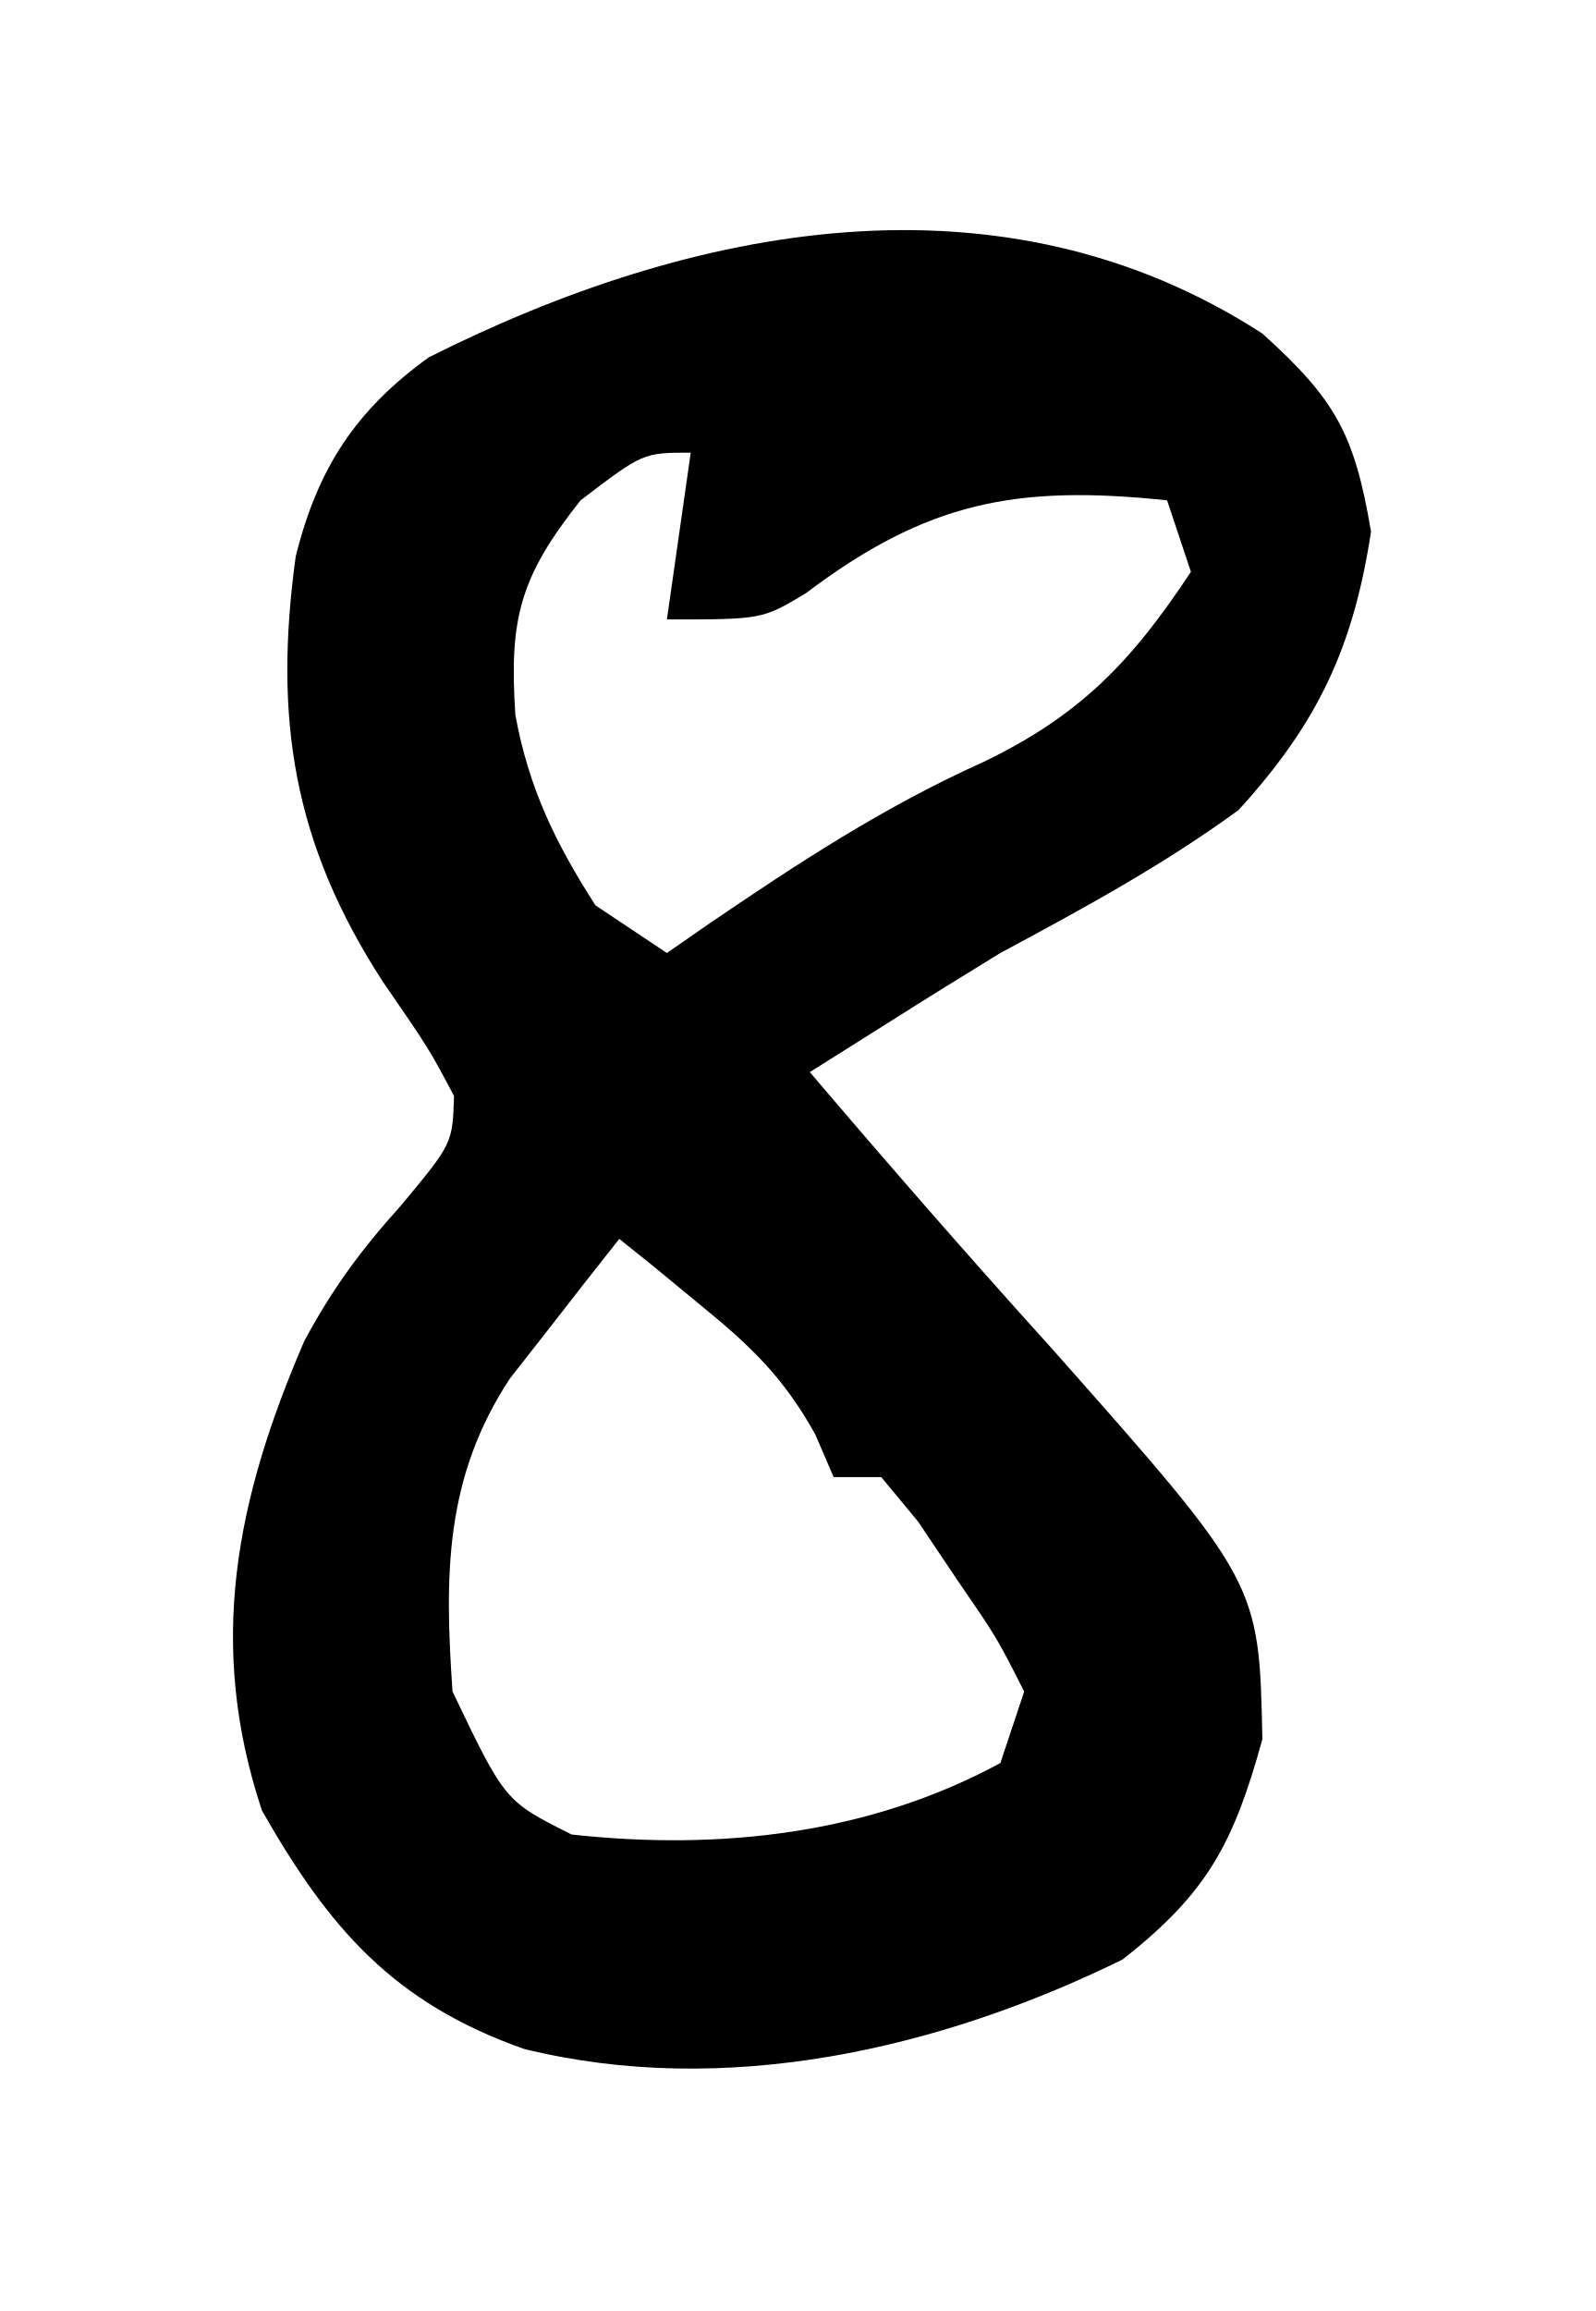
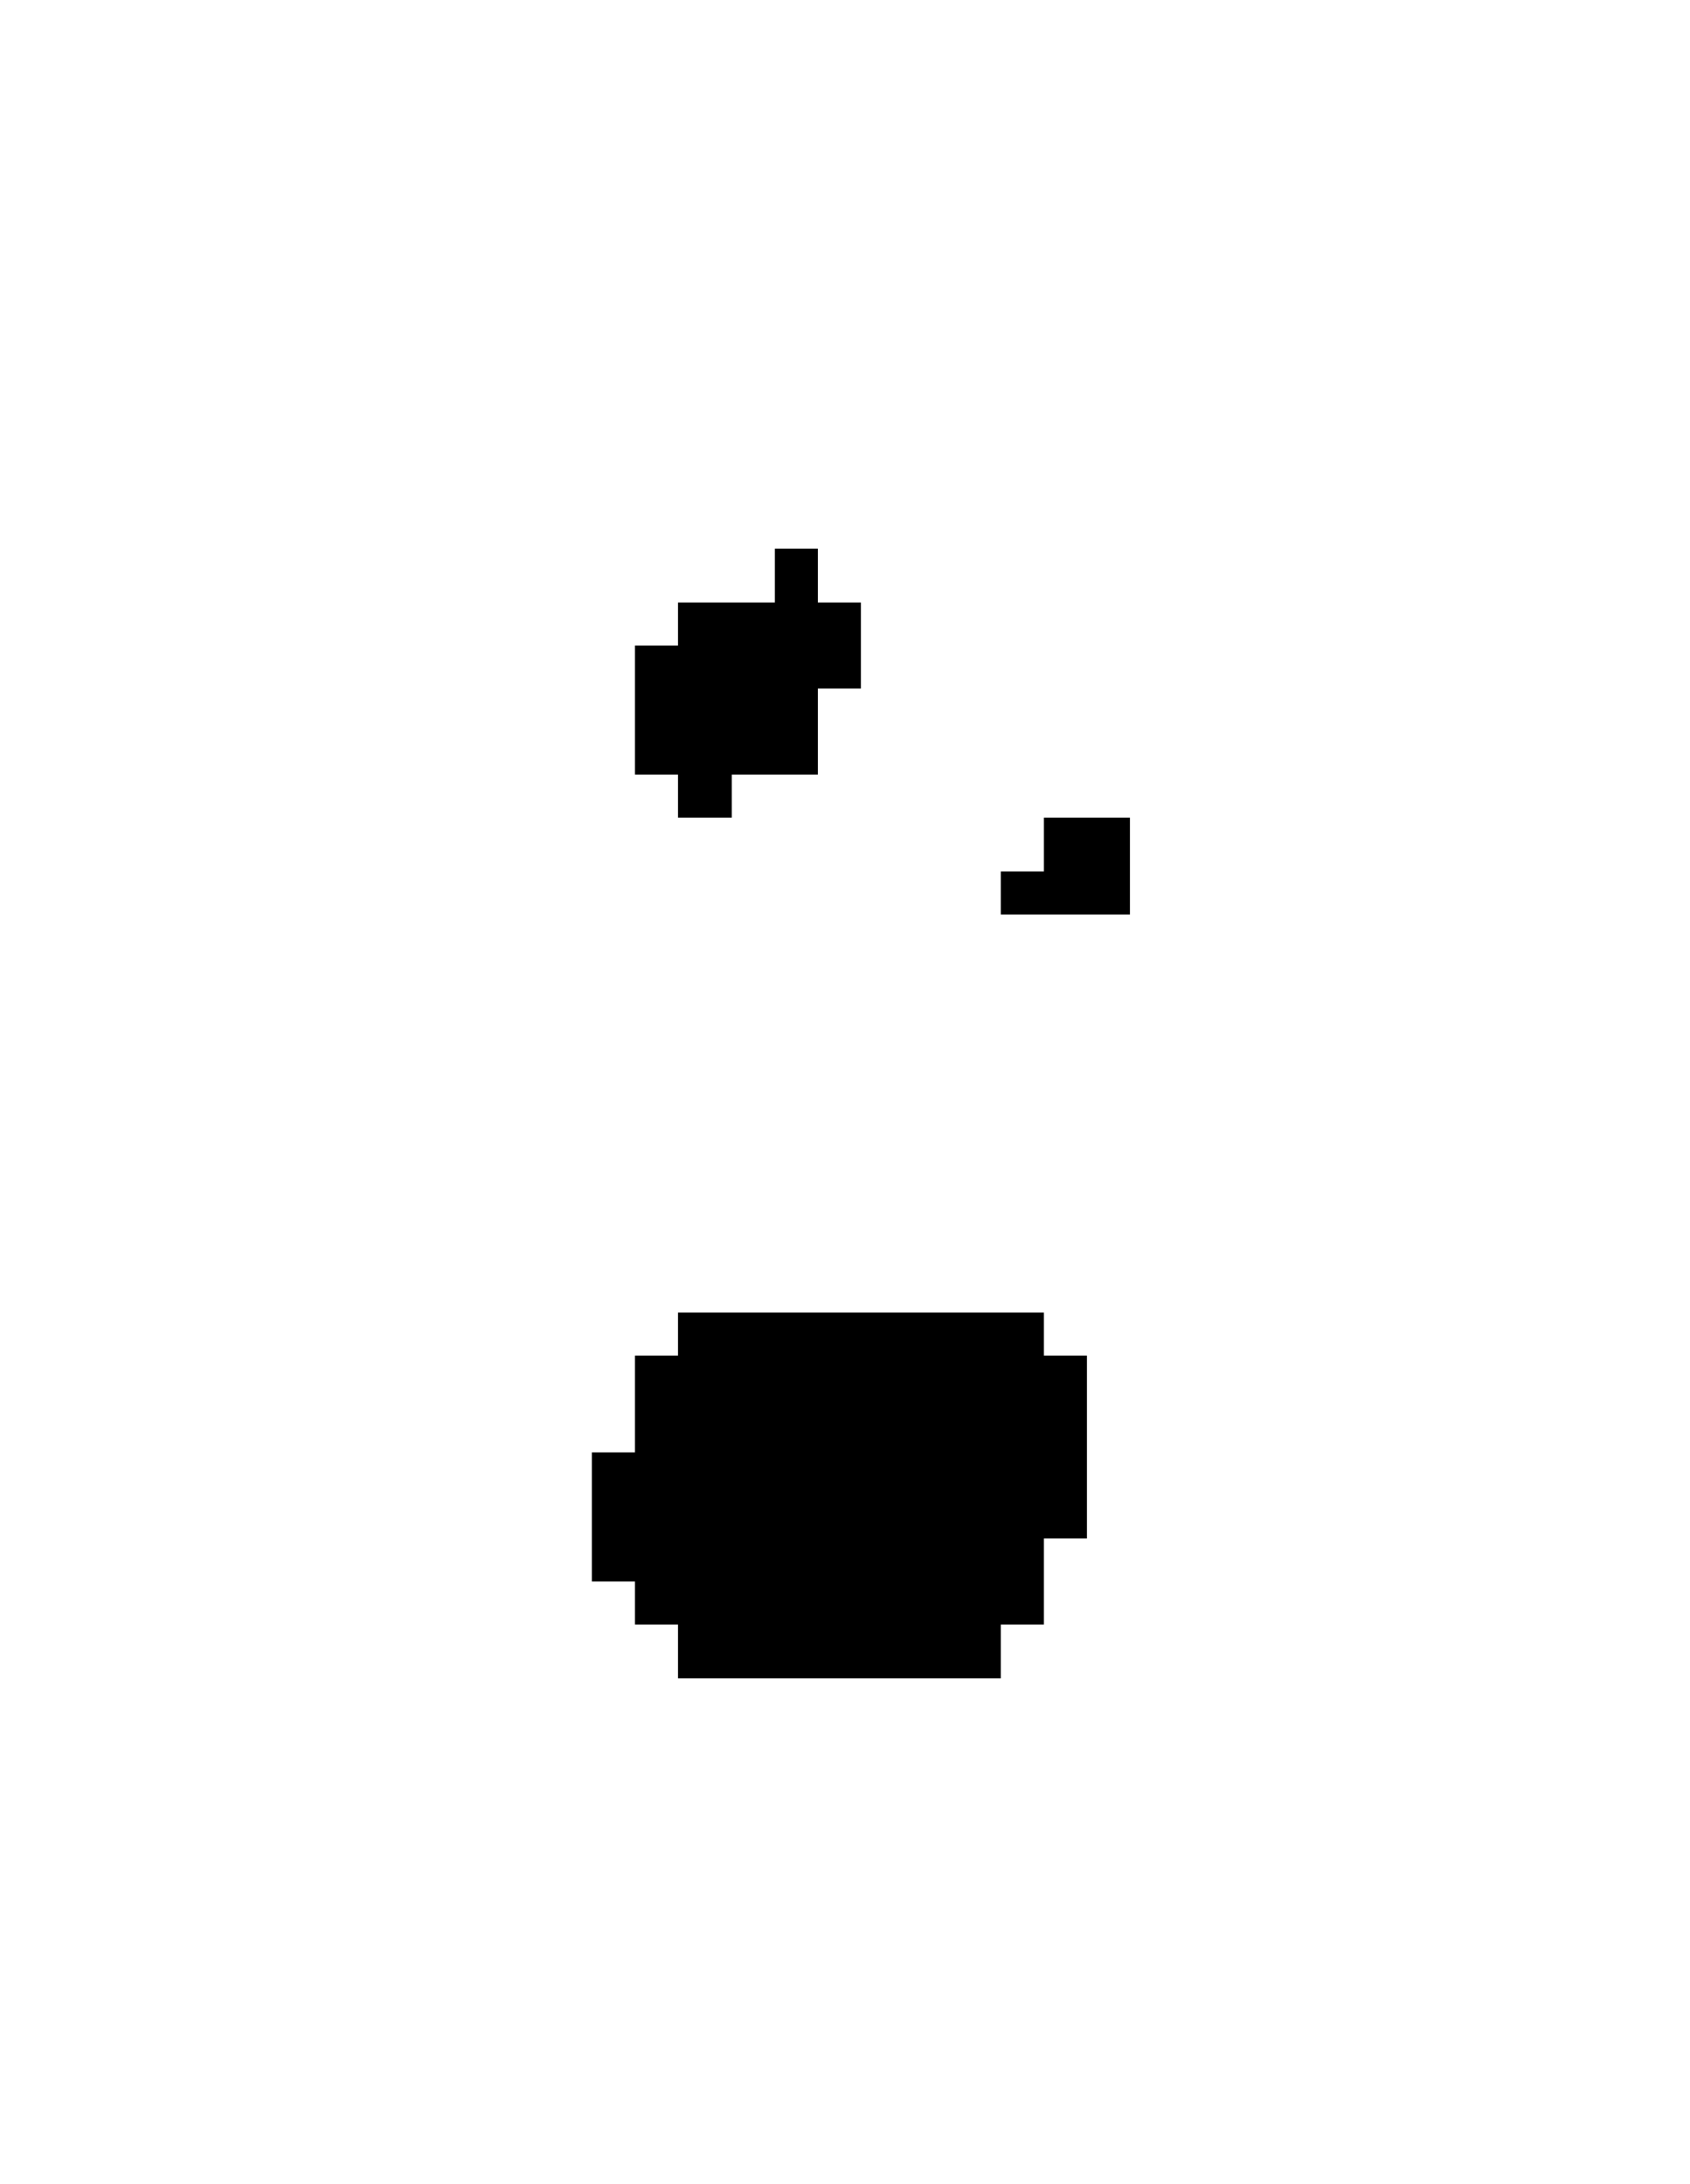
- <svg xmlns="http://www.w3.org/2000/svg" version="1.1" width="67" height="97">
-   <path d="M0 0 C3.084 2.783 3.868 4.223 4.562 8.312 C3.819 13.184 2.324 16.356 -1 20 C-4.174 22.319 -7.542 24.143 -11 26 C-12.549 26.946 -14.092 27.903 -15.625 28.875 C-16.739 29.576 -17.852 30.278 -19 31 C-15.676 34.905 -12.316 38.76 -8.875 42.562 C-0.134 52.423 -0.134 52.423 0 59 C-1.203 63.359 -2.299 65.452 -5.875 68.25 C-13.609 72.043 -22.581 74.068 -31 72 C-36.491 70.062 -39.189 66.928 -42 62 C-44.329 55.013 -43.09 48.937 -40.227 42.293 C-39.06 40.112 -37.837 38.455 -36.188 36.625 C-34 34 -34 34 -33.938 32 C-35 30 -35 30 -36.938 27.188 C-40.708 21.36 -41.511 16.139 -40.586 9.363 C-39.664 5.645 -38.054 3.204 -35 1 C-23.935 -4.568 -10.979 -7.103 0 0 Z M-28.625 7 C-31.163 10.206 -31.632 11.94 -31.363 16.004 C-30.805 19.07 -29.676 21.392 -28 24 C-27.01 24.66 -26.02 25.32 -25 26 C-24.443 25.613 -23.886 25.227 -23.312 24.828 C-19.55 22.261 -15.909 19.873 -11.75 18 C-7.665 16.043 -5.495 13.782 -3 10 C-3.33 9.01 -3.66 8.02 -4 7 C-10.324 6.341 -14.064 7.048 -19.176 10.906 C-21 12 -21 12 -25 12 C-24.67 9.69 -24.34 7.38 -24 5 C-26 5 -26 5 -28.625 7 Z M-27 38 C-27.987 39.244 -28.964 40.495 -29.938 41.75 C-30.483 42.446 -31.028 43.142 -31.59 43.859 C-34.327 48.014 -34.344 52.098 -34 57 C-31.8 61.6 -31.8 61.6 -29 63 C-22.818 63.68 -16.529 62.999 -11 60 C-10.67 59.01 -10.34 58.02 -10 57 C-11.145 54.738 -11.145 54.738 -12.812 52.312 C-13.355 51.504 -13.898 50.696 -14.457 49.863 C-14.966 49.248 -15.475 48.634 -16 48 C-16.66 48 -17.32 48 -18 48 C-18.255 47.407 -18.51 46.814 -18.773 46.203 C-20.118 43.788 -21.492 42.488 -23.625 40.75 C-23.941 40.49 -23.941 40.49 -25.539 39.172 C-26.021 38.785 -26.503 38.398 -27 38 Z " fill="#000000" transform="translate(53,14)" />
+ <svg xmlns="http://www.w3.org/2000/svg" version="1.1" width="157" height="203">
+   <path d="M0 0 C1.32 0 2.64 0 4 0 C4 1.65 4 3.3 4 5 C5.32 5 6.64 5 8 5 C8 7.64 8 10.28 8 13 C6.68 13 5.36 13 4 13 C4 15.64 4 18.28 4 21 C1.36 21 -1.28 21 -4 21 C-4 22.32 -4 23.64 -4 25 C-5.65 25 -7.3 25 -9 25 C-9 23.68 -9 22.36 -9 21 C-10.32 21 -11.64 21 -13 21 C-13 17.04 -13 13.08 -13 9 C-11.68 9 -10.36 9 -9 9 C-9 7.68 -9 6.36 -9 5 C-6.03 5 -3.06 5 0 5 C0 3.35 0 1.7 0 0 Z " fill="#000000" transform="translate(72,51)" />
+   <path d="M0 0 C2.64 0 5.28 0 8 0 C8 2.97 8 5.94 8 9 C4.04 9 0.08 9 -4 9 C-4 7.68 -4 6.36 -4 5 C-2.68 5 -1.36 5 0 5 C0 3.35 0 1.7 0 0 Z " fill="#000000" transform="translate(97,76)" />
+   <path d="M0 0 C11.22 0 22.44 0 34 0 C34 1.32 34 2.64 34 4 C35.32 4 36.64 4 38 4 C38 9.61 38 15.22 38 21 C36.68 21 35.36 21 34 21 C34 23.64 34 26.28 34 29 C32.68 29 31.36 29 30 29 C30 30.65 30 32.3 30 34 C20.1 34 10.2 34 0 34 C0 32.35 0 30.7 0 29 C-1.32 29 -2.64 29 -4 29 C-4 27.68 -4 26.36 -4 25 C-5.32 25 -6.64 25 -8 25 C-8 21.04 -8 17.08 -8 13 C-6.68 13 -5.36 13 -4 13 C-4 10.03 -4 7.06 -4 4 C-2.68 4 -1.36 4 0 4 C0 2.68 0 1.36 0 0 Z " fill="#000000" transform="translate(63,122)" />
</svg>
